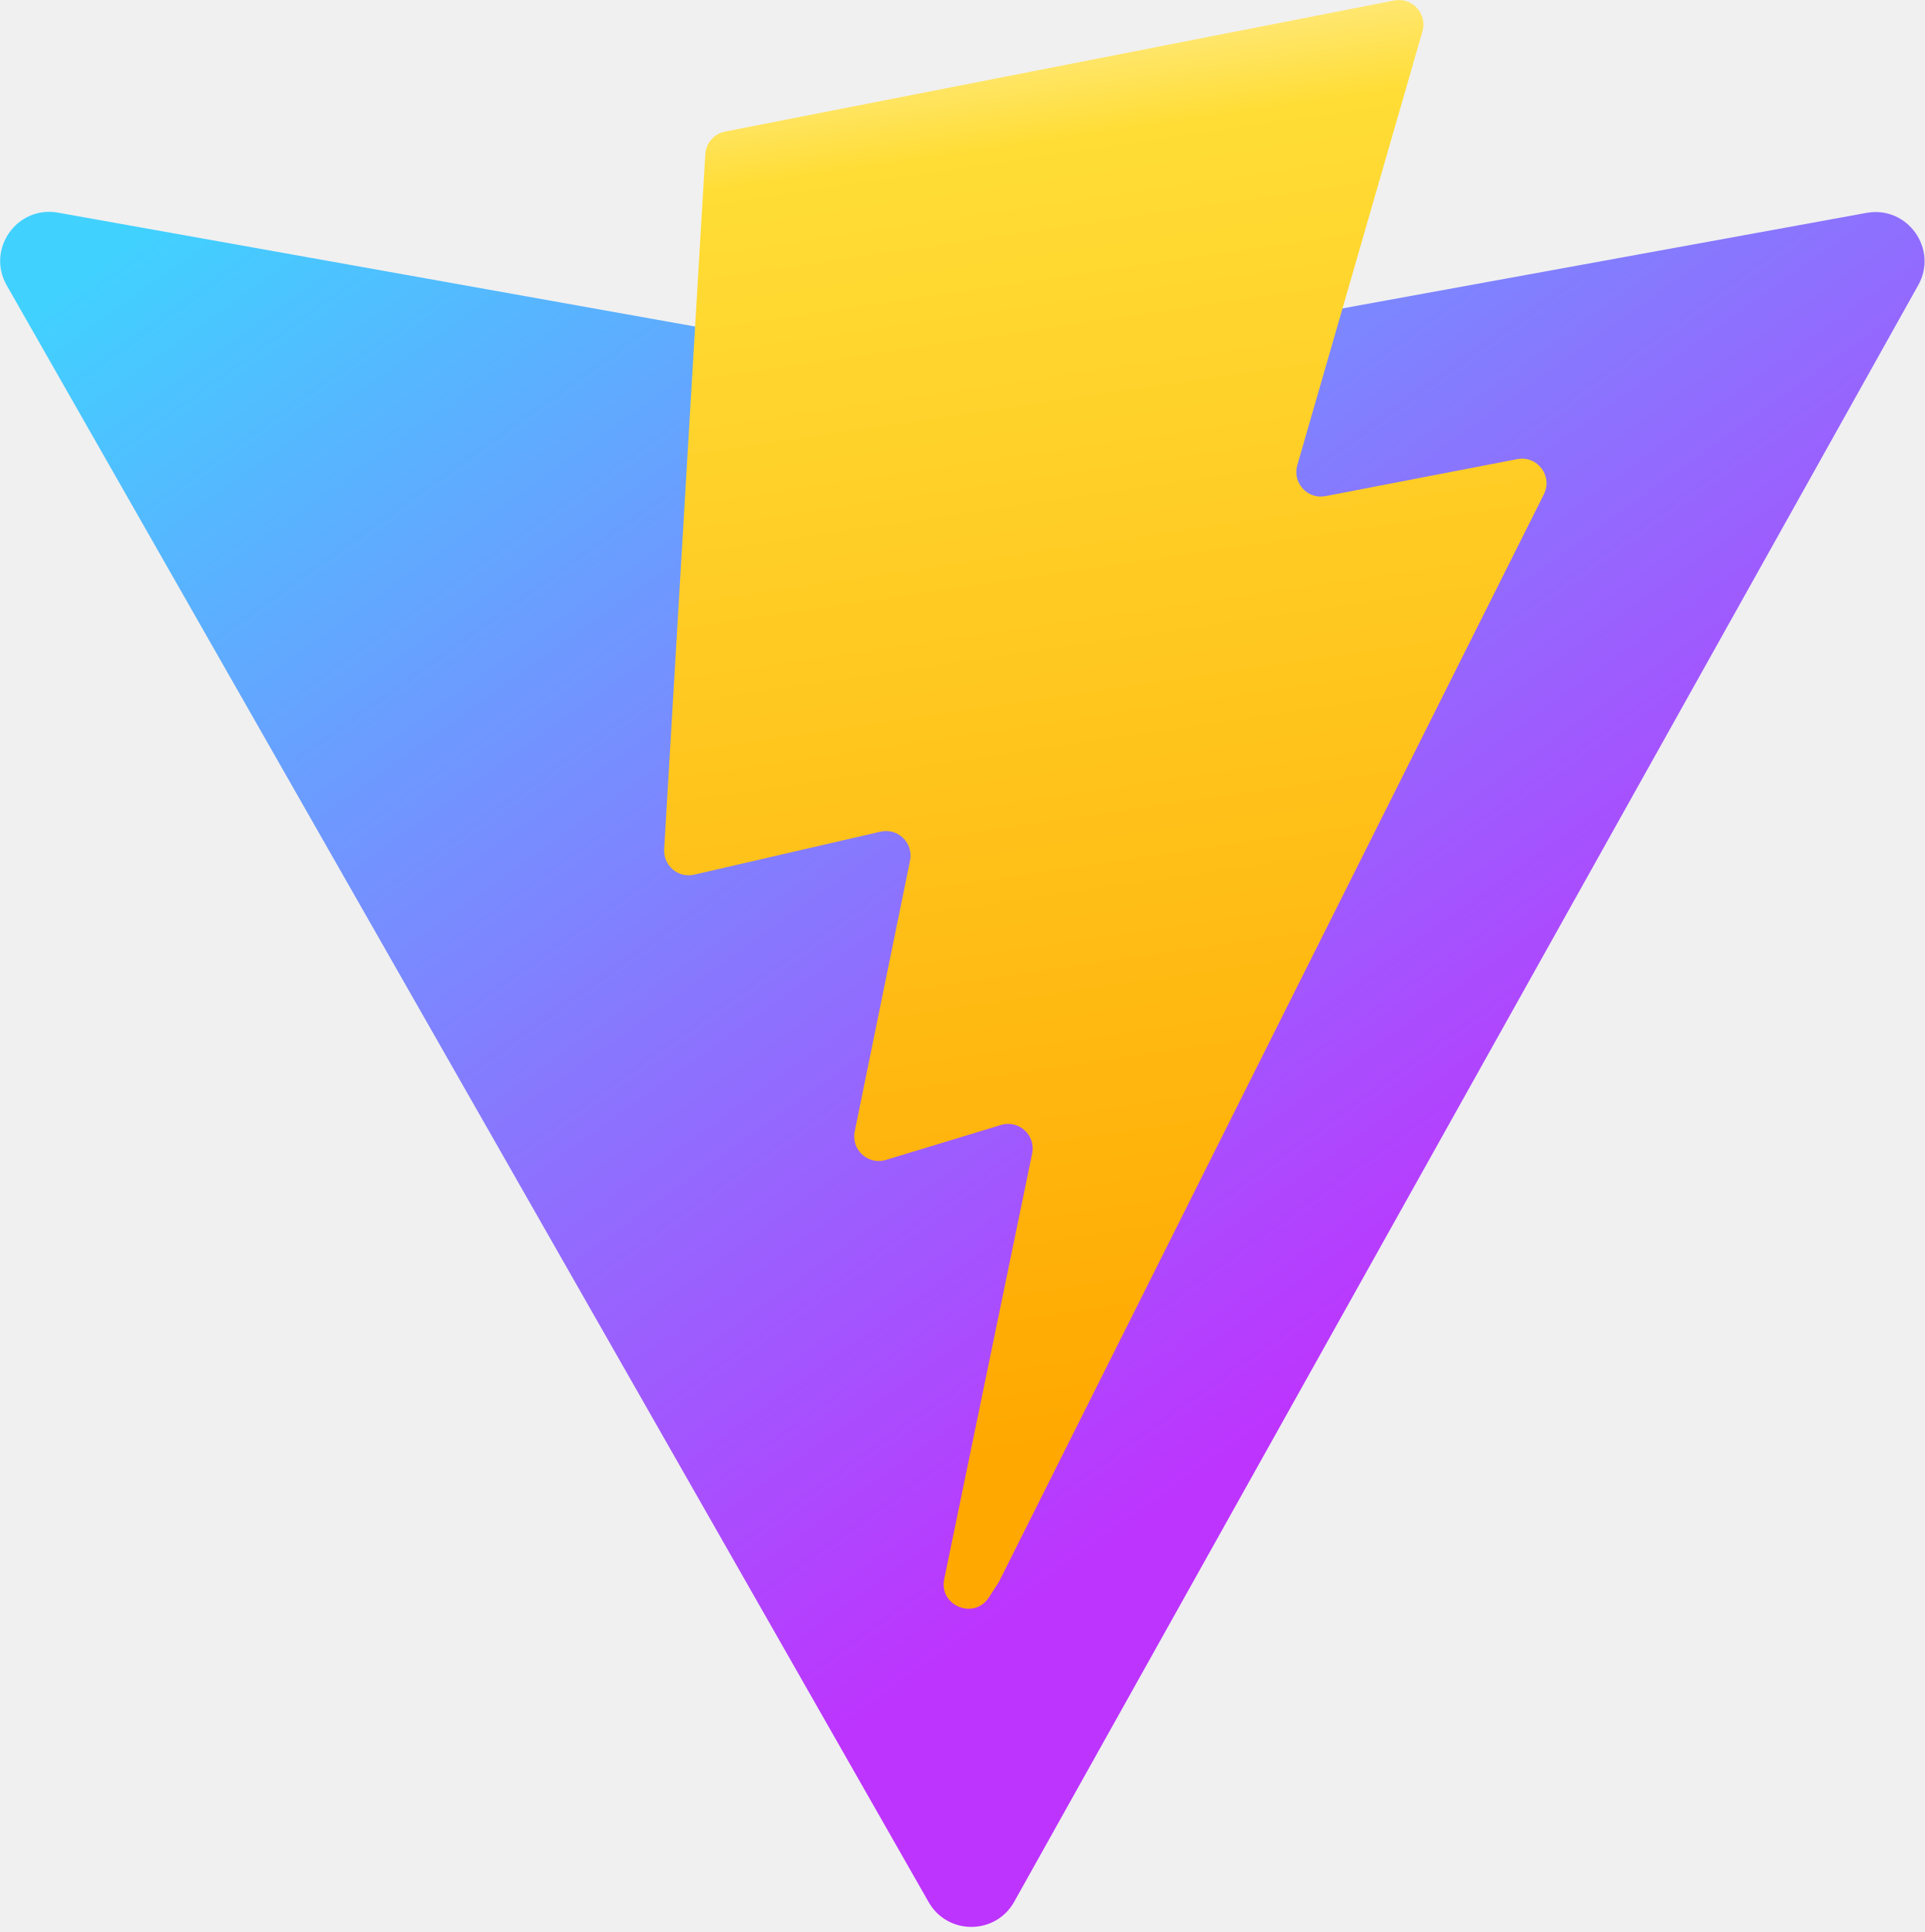
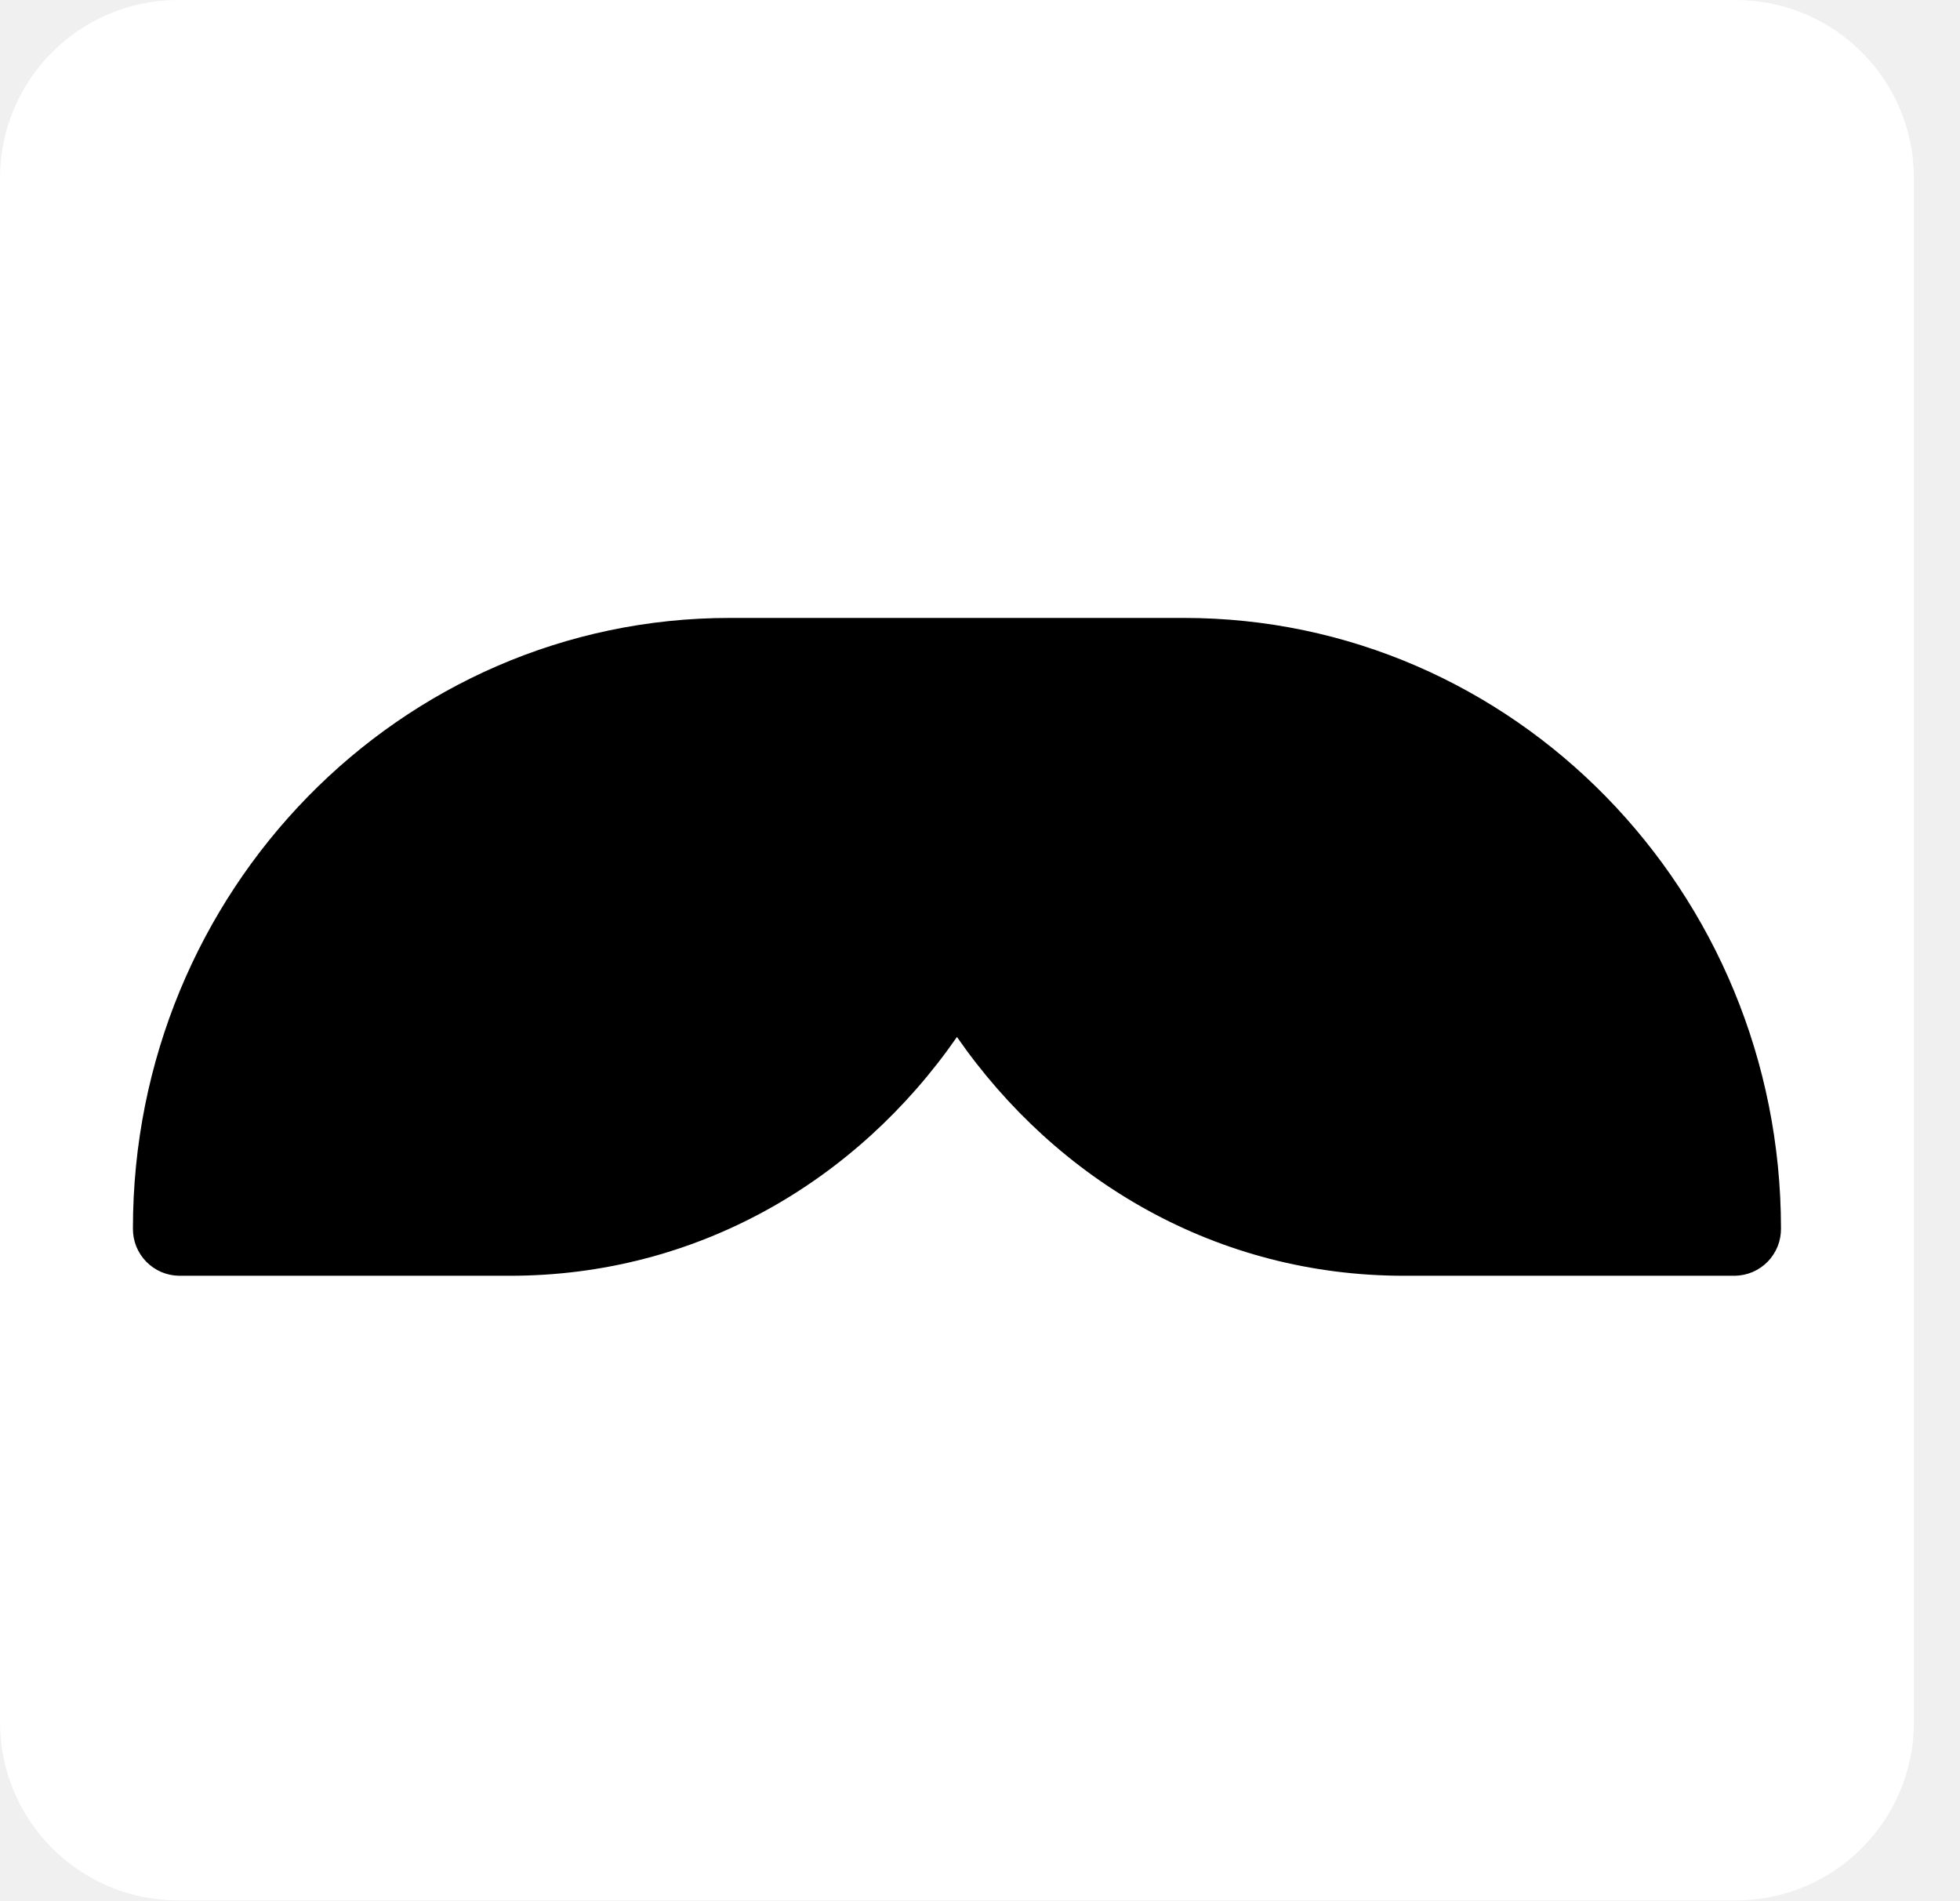
- <svg xmlns="http://www.w3.org/2000/svg" aria-hidden="true" role="img" class="iconify iconify--logos" width="31.88" height="32" preserveAspectRatio="xMidYMid meet" viewBox="0 0 256 257">
-   <defs>
-     <linearGradient id="IconifyId1813088fe1fbc01fb466" x1="-.828%" x2="57.636%" y1="7.652%" y2="78.411%">
-       <stop offset="0%" stop-color="#41D1FF" />
-       <stop offset="100%" stop-color="#BD34FE" />
-     </linearGradient>
-     <linearGradient id="IconifyId1813088fe1fbc01fb467" x1="43.376%" x2="50.316%" y1="2.242%" y2="89.03%">
-       <stop offset="0%" stop-color="#FFEA83" />
-       <stop offset="8.333%" stop-color="#FFDD35" />
-       <stop offset="100%" stop-color="#FFA800" />
-     </linearGradient>
-   </defs>
-   <path fill="url(#IconifyId1813088fe1fbc01fb466)" d="M255.153 37.938L134.897 252.976c-2.483 4.44-8.862 4.466-11.382.048L.875 37.958c-2.746-4.814 1.371-10.646 6.827-9.67l120.385 21.517a6.537 6.537 0 0 0 2.322-.004l117.867-21.483c5.438-.991 9.574 4.796 6.877 9.62Z" />
-   <path fill="url(#IconifyId1813088fe1fbc01fb467)" d="M185.432.063L96.44 17.501a3.268 3.268 0 0 0-2.634 3.014l-5.474 92.456a3.268 3.268 0 0 0 3.997 3.378l24.777-5.718c2.318-.535 4.413 1.507 3.936 3.838l-7.361 36.047c-.495 2.426 1.782 4.5 4.151 3.78l15.304-4.649c2.372-.72 4.652 1.36 4.15 3.788l-11.698 56.621c-.732 3.542 3.979 5.473 5.943 2.437l1.313-2.028l72.516-144.72c1.215-2.423-.88-5.186-3.54-4.672l-25.505 4.922c-2.396.462-4.435-1.77-3.759-4.114l16.646-57.705c.677-2.35-1.37-4.583-3.769-4.113Z" />
+ <svg xmlns="http://www.w3.org/2000/svg" width="33" height="32" viewBox="0 0 33 32" fill="none">
+   <rect width="32.224" height="32" rx="3" fill="white" />
+   <path d="M19.934 10.405H12.286C6.737 10.405 2.238 15.009 2.238 20.685C2.237 20.788 2.256 20.891 2.294 20.987C2.333 21.083 2.39 21.171 2.462 21.245C2.535 21.319 2.621 21.378 2.716 21.419C2.811 21.459 2.914 21.481 3.017 21.482H8.587C11.724 21.482 14.425 19.893 16.112 17.461C17.799 19.893 20.5 21.482 23.637 21.482H29.206C29.31 21.481 29.412 21.459 29.508 21.419C29.603 21.378 29.689 21.319 29.762 21.245C29.834 21.171 29.891 21.083 29.93 20.987C29.968 20.891 29.987 20.788 29.986 20.685V20.685C29.984 15.009 25.485 10.405 19.934 10.405Z" fill="black" />
</svg>
